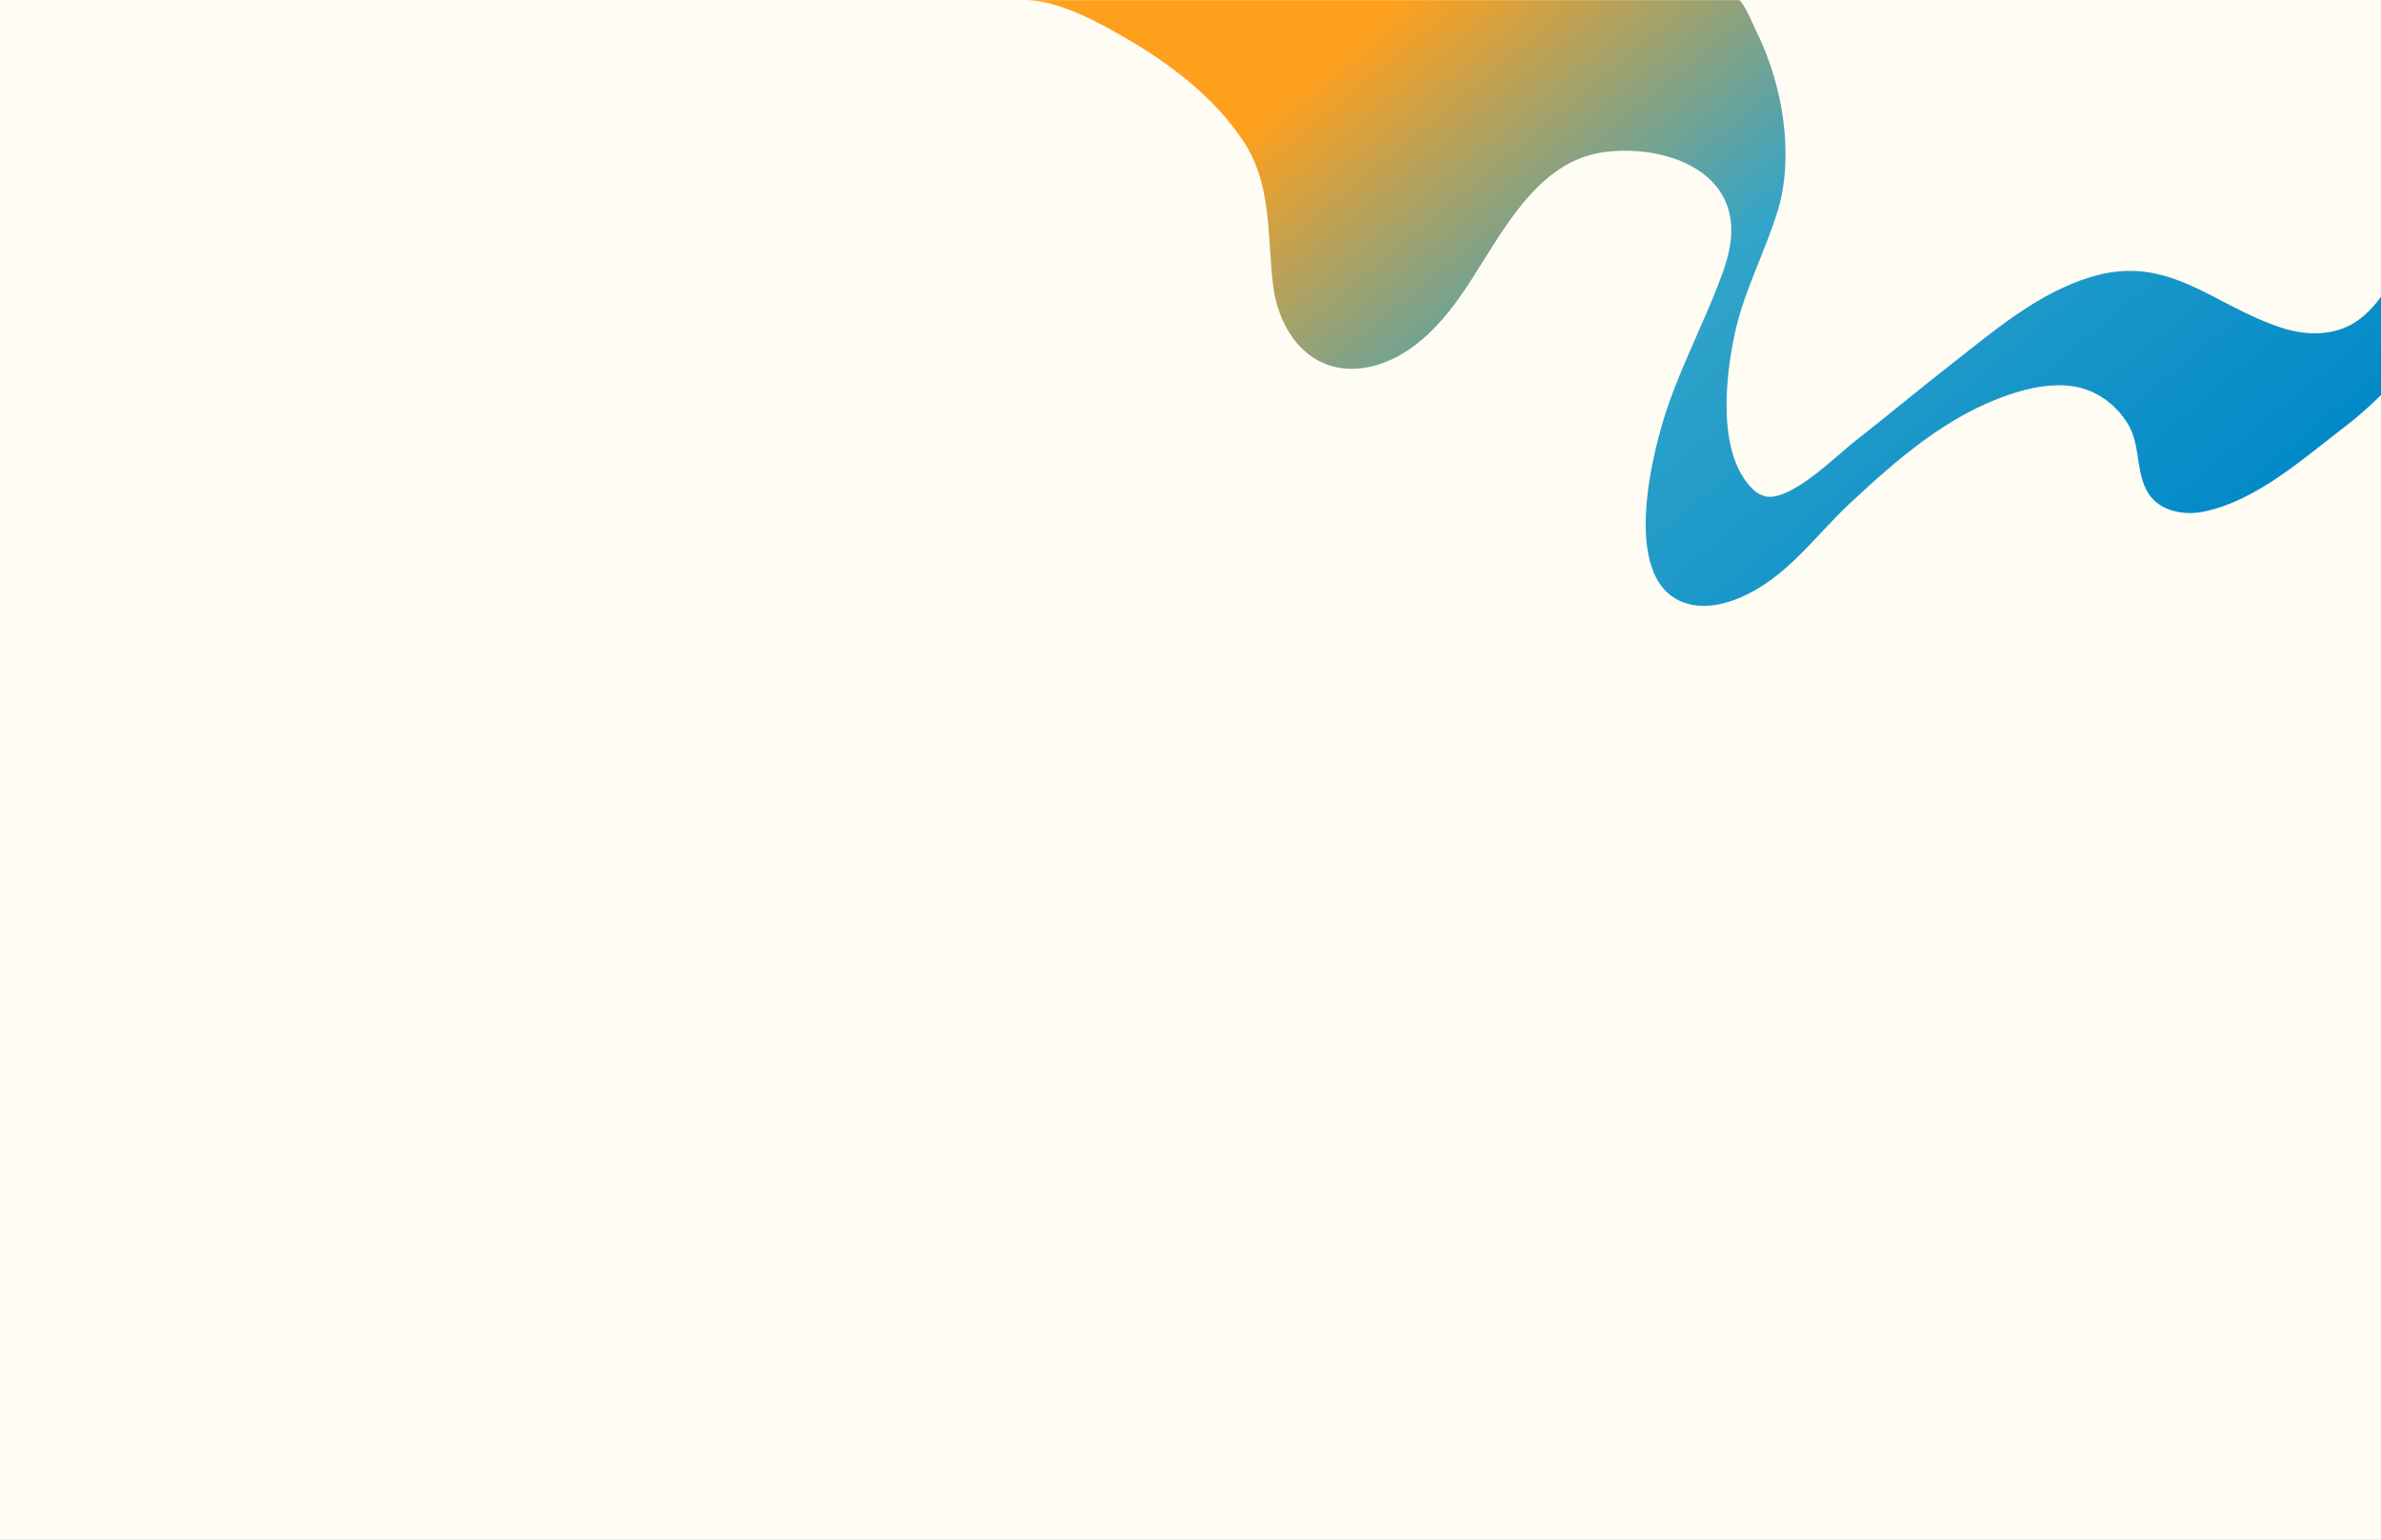
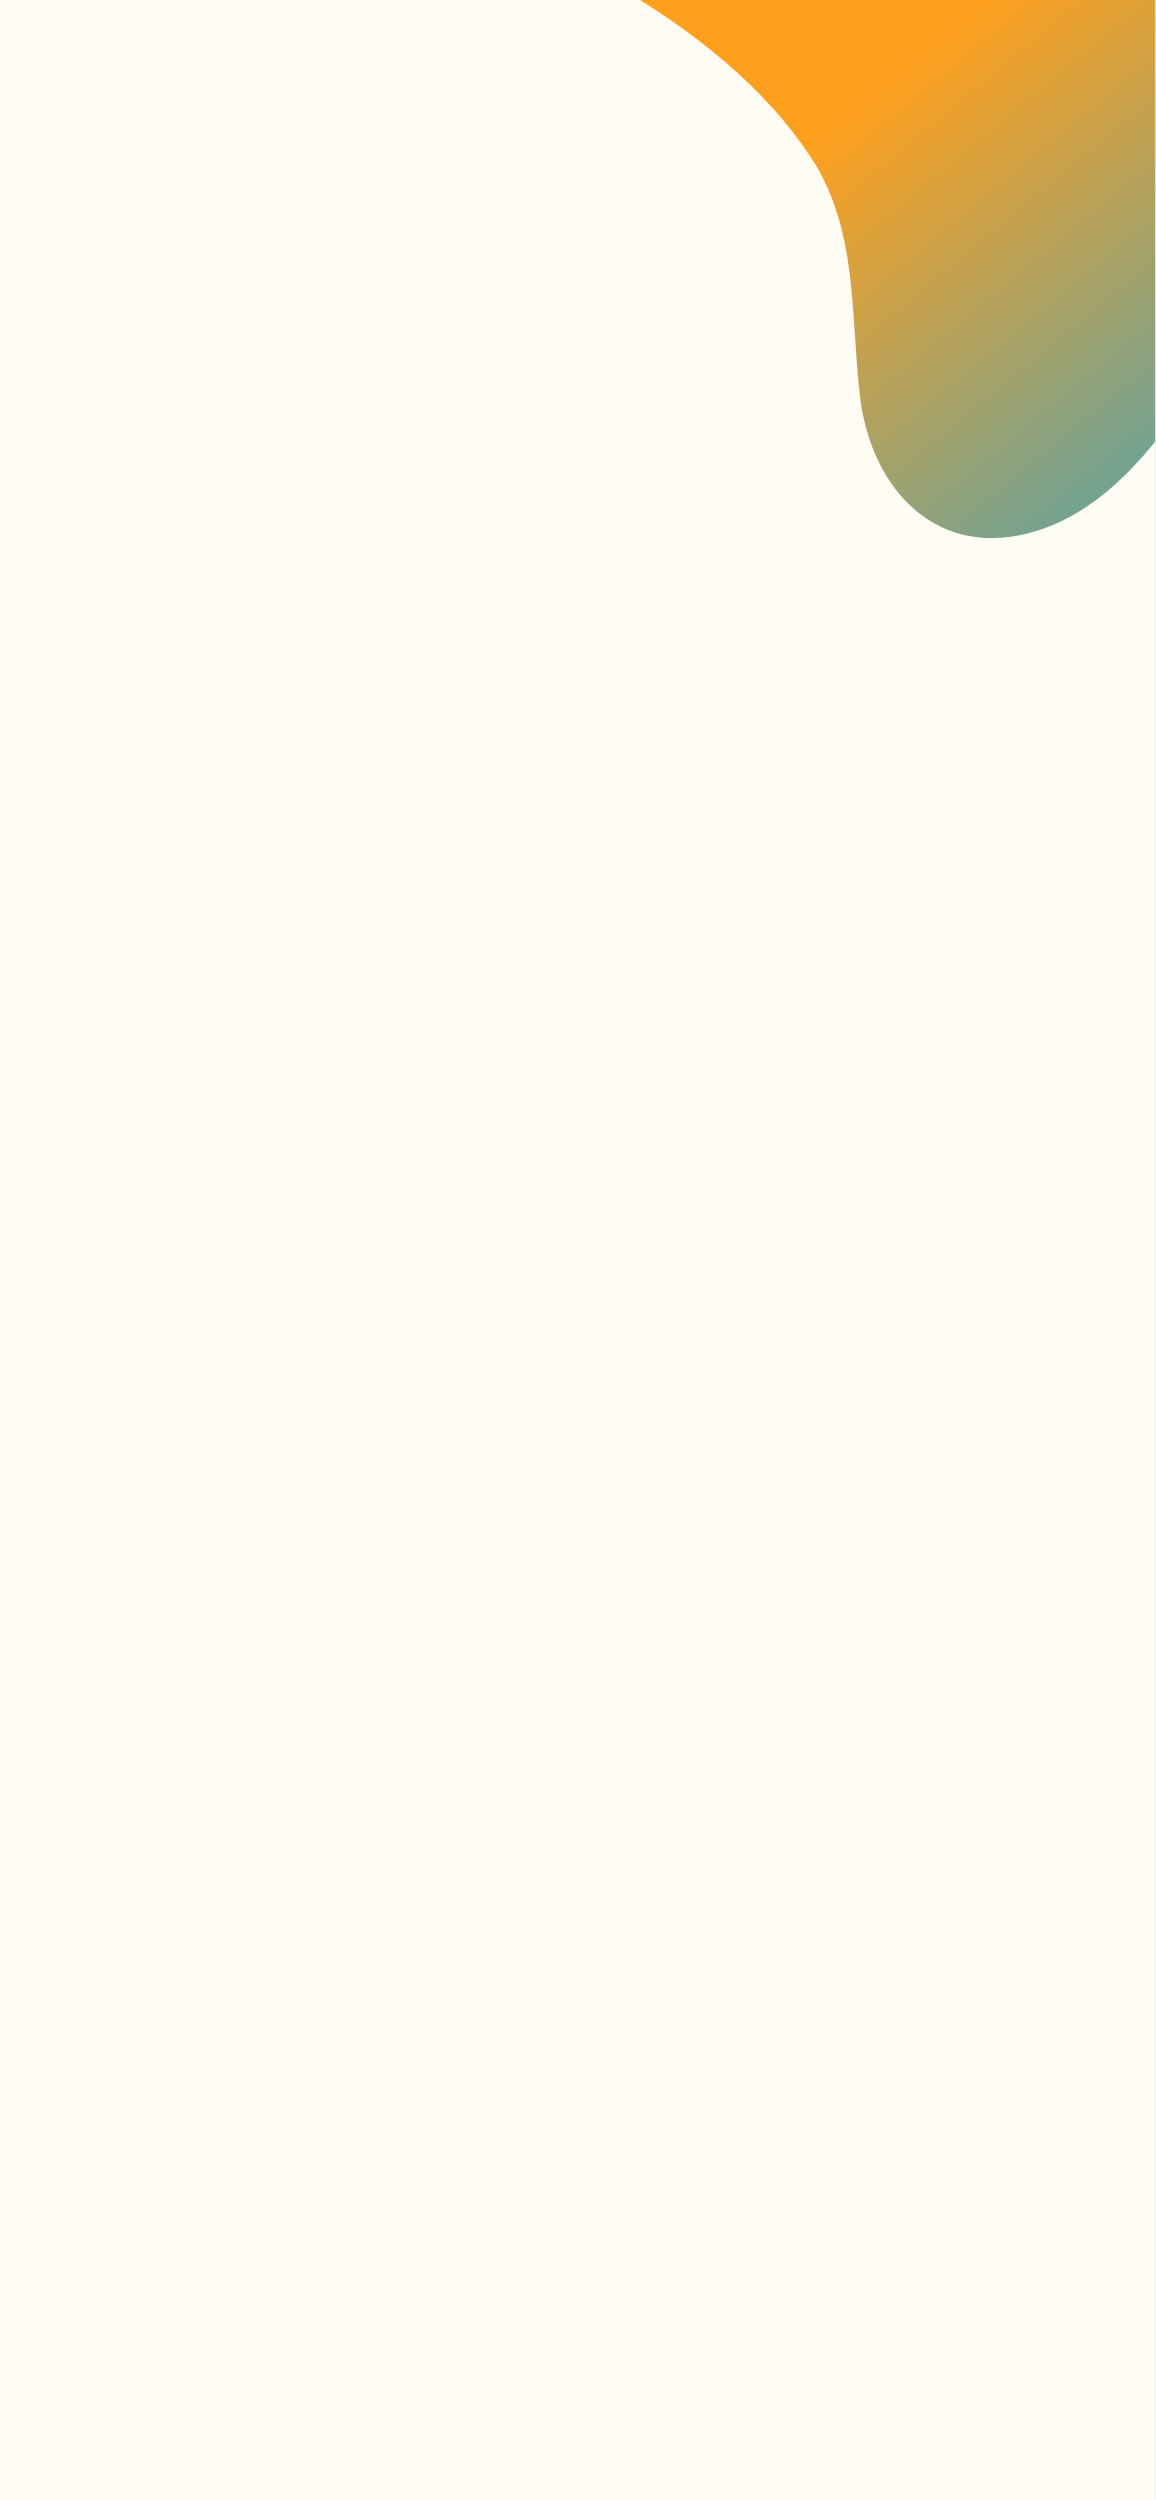
- <svg xmlns="http://www.w3.org/2000/svg" width="1728" height="1117" viewBox="0 0 1728 1117" fill="none">
-   <g clip-path="url(#clip0_213_165)">
-     <rect width="1728" height="1117" fill="white" />
-     <rect y="0.08" width="1728" height="1117" fill="#FFB81D" fill-opacity="0.05" />
-     <path d="M743.818 0.08H1261.82C1264.81 0.08 1272.87 19.032 1273.95 21.237C1282.9 39.199 1289.25 58.343 1292.81 78.094C1296.95 101.734 1297.4 128.776 1290.48 151.908C1281.4 182.331 1266.05 210.012 1259.16 241.423C1252.27 272.834 1245.77 329.471 1272.04 354.927C1274.61 357.611 1277.92 359.484 1281.54 360.314C1299.97 363.785 1332.9 330.598 1346.06 320.334C1369.16 302.329 1391.58 283.477 1414.69 265.472C1446.4 240.774 1478.34 212.884 1517.52 200.984C1574.66 183.618 1606.4 222.251 1656.74 238.151C1673.1 243.328 1691.73 243.737 1706.73 235.378C1715.57 230.46 1722.62 222.819 1728.58 214.64C1753.19 180.915 1762.37 137.275 1770.52 97.066C1771.52 91.889 1783.26 0 1782.85 0H1970C1837.83 60.109 1811.49 226.191 1701.23 310.11C1671.04 333.242 1638.02 363.067 1599.75 371.256C1585.11 374.398 1567.7 371.027 1559.47 358.508C1549.56 343.456 1553.87 323.466 1544.32 307.716C1535.57 293.282 1521 282.699 1504.14 280.305C1488.94 278.14 1473.45 281.302 1458.91 286.15C1413.49 301.292 1377.38 332.932 1342.93 364.952C1316.6 389.45 1296.44 419.874 1261.92 434.128C1250.2 438.966 1237 441.619 1224.8 438.188C1173.96 423.894 1199.45 325.391 1211.54 291.656C1222.02 262.42 1236.11 234.65 1247.33 205.703C1251.9 193.962 1256.05 181.763 1256.46 169.214C1258.07 120.267 1202.35 104.557 1162.74 110.622C1110.02 118.701 1085.84 179.269 1057.99 217.603C1043.22 237.931 1024.59 256.954 1000.62 264.485C957.543 278.021 928.691 246.769 923.856 206.411C919.639 170.92 923.178 133.993 902.502 102.672C881.825 71.35 850.66 47.361 818.439 28.518C798.211 16.618 768.462 0.08 743.818 0.08Z" fill="url(#paint0_linear_213_165)" />
+ <svg xmlns="http://www.w3.org/2000/svg" width="390" height="844" viewBox="0 0 390 844" fill="none">
+   <rect width="390" height="844" fill="white" />
+   <rect width="390" height="844" fill="#FFB81D" fill-opacity="0.05" />
+   <mask id="mask0_434_330" style="mask-type:alpha" maskUnits="userSpaceOnUse" x="0" y="0" width="390" height="844">
+     <rect width="390" height="844" fill="url(#paint0_linear_434_330)" />
+   </mask>
+   <g mask="url(#mask0_434_330)">
+     <path d="M150 -26.938H553.786C556.117 -26.938 562.397 -12.164 563.244 -10.446C570.216 3.556 575.164 18.479 577.939 33.874C581.172 52.302 581.522 73.382 576.128 91.413C569.049 115.128 557.081 136.705 551.711 161.19C546.341 185.675 541.274 229.825 561.752 249.668C563.758 251.76 566.332 253.22 569.157 253.867C583.527 256.572 609.195 230.703 619.453 222.702C637.459 208.668 654.936 193.972 672.95 179.937C697.671 160.685 722.562 138.945 753.103 129.669C797.648 116.131 822.391 146.246 861.628 158.64C874.381 162.676 888.905 162.994 900.593 156.478C907.486 152.645 912.981 146.689 917.628 140.313C936.815 114.024 943.965 80.006 950.321 48.663C951.099 44.628 960.253 -27 959.934 -27H1105.82C1002.79 19.855 982.253 149.317 896.311 214.732C872.772 232.764 847.034 256.013 817.208 262.396C805.792 264.846 792.223 262.217 785.804 252.459C778.08 240.726 781.437 225.144 774 212.866C767.177 201.615 755.815 193.365 742.674 191.499C730.83 189.812 718.754 192.277 707.416 196.056C672.01 207.859 643.862 232.523 617.013 257.482C596.489 276.579 580.776 300.294 553.864 311.405C544.725 315.176 534.436 317.245 524.931 314.57C485.298 303.428 505.169 226.645 514.596 200.348C522.763 177.558 533.744 155.911 542.494 133.346C546.054 124.195 549.286 114.685 549.605 104.904C550.864 66.749 507.431 54.503 476.555 59.23C435.453 65.528 416.608 112.741 394.895 142.623C383.386 158.469 368.861 173.297 350.179 179.167C316.6 189.719 294.11 165.358 290.341 133.898C287.054 106.233 289.812 77.448 273.695 53.033C257.577 28.618 233.284 9.918 208.168 -4.77C192.4 -14.046 169.211 -26.938 150 -26.938Z" fill="url(#paint1_linear_434_330)" />
  </g>
  <defs>
-     <linearGradient id="paint0_linear_213_165" x1="1030.94" y1="-388.443" x2="1875.1" y2="630.08" gradientUnits="userSpaceOnUse">
+     <linearGradient id="paint0_linear_434_330" x1="91.322" y1="-745.543" x2="725.333" y2="-618.776" gradientUnits="userSpaceOnUse">
      <stop stop-color="#FFA01D" />
      <stop offset="0.22" stop-color="#FFA01D" />
      <stop offset="0.44" stop-color="#32A4C9" />
      <stop offset="0.74" stop-color="#0089C8" />
      <stop offset="1" stop-color="#0072B6" />
    </linearGradient>
-     <clipPath id="clip0_213_165">
-       <rect width="1728" height="1117" fill="white" />
-     </clipPath>
+     <linearGradient id="paint1_linear_434_330" x1="373.812" y1="-329.793" x2="1031.84" y2="464.151" gradientUnits="userSpaceOnUse">
+       <stop stop-color="#FFA01D" />
+       <stop offset="0.22" stop-color="#FFA01D" />
+       <stop offset="0.44" stop-color="#32A4C9" />
+       <stop offset="0.74" stop-color="#0089C8" />
+       <stop offset="1" stop-color="#0072B6" />
+     </linearGradient>
  </defs>
</svg>
